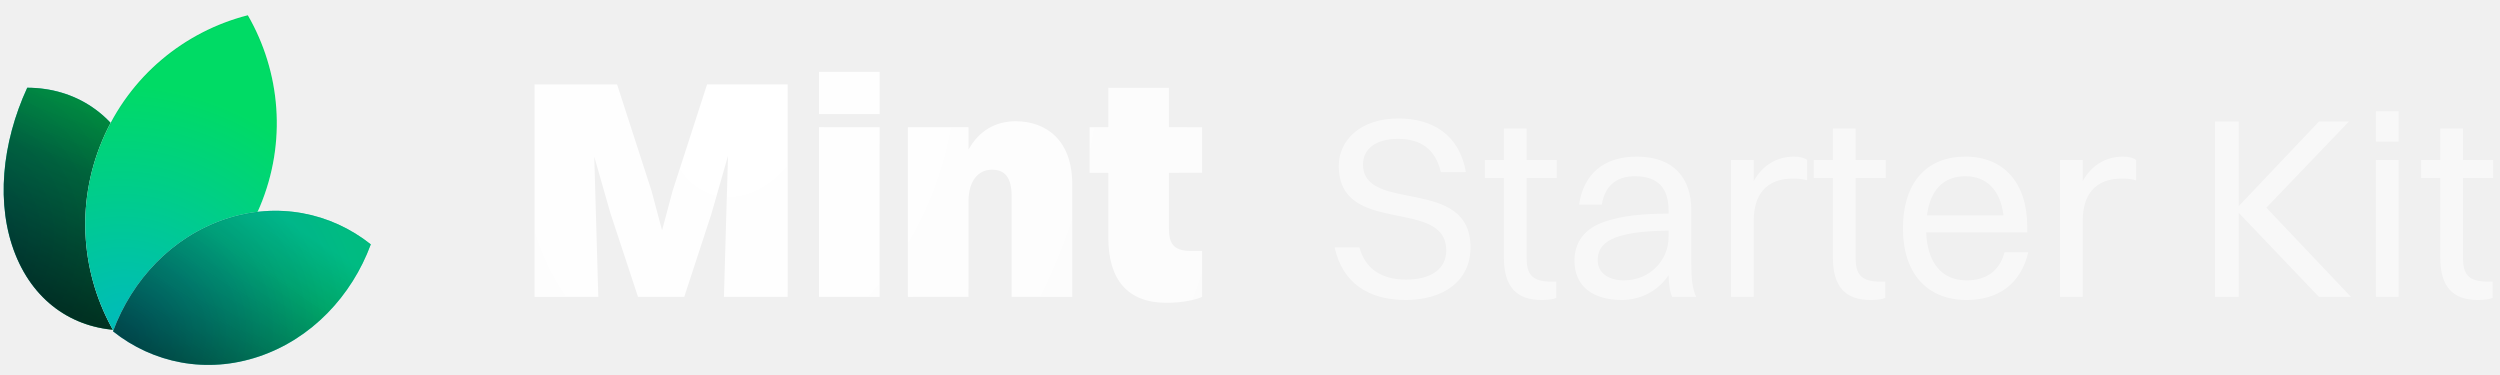
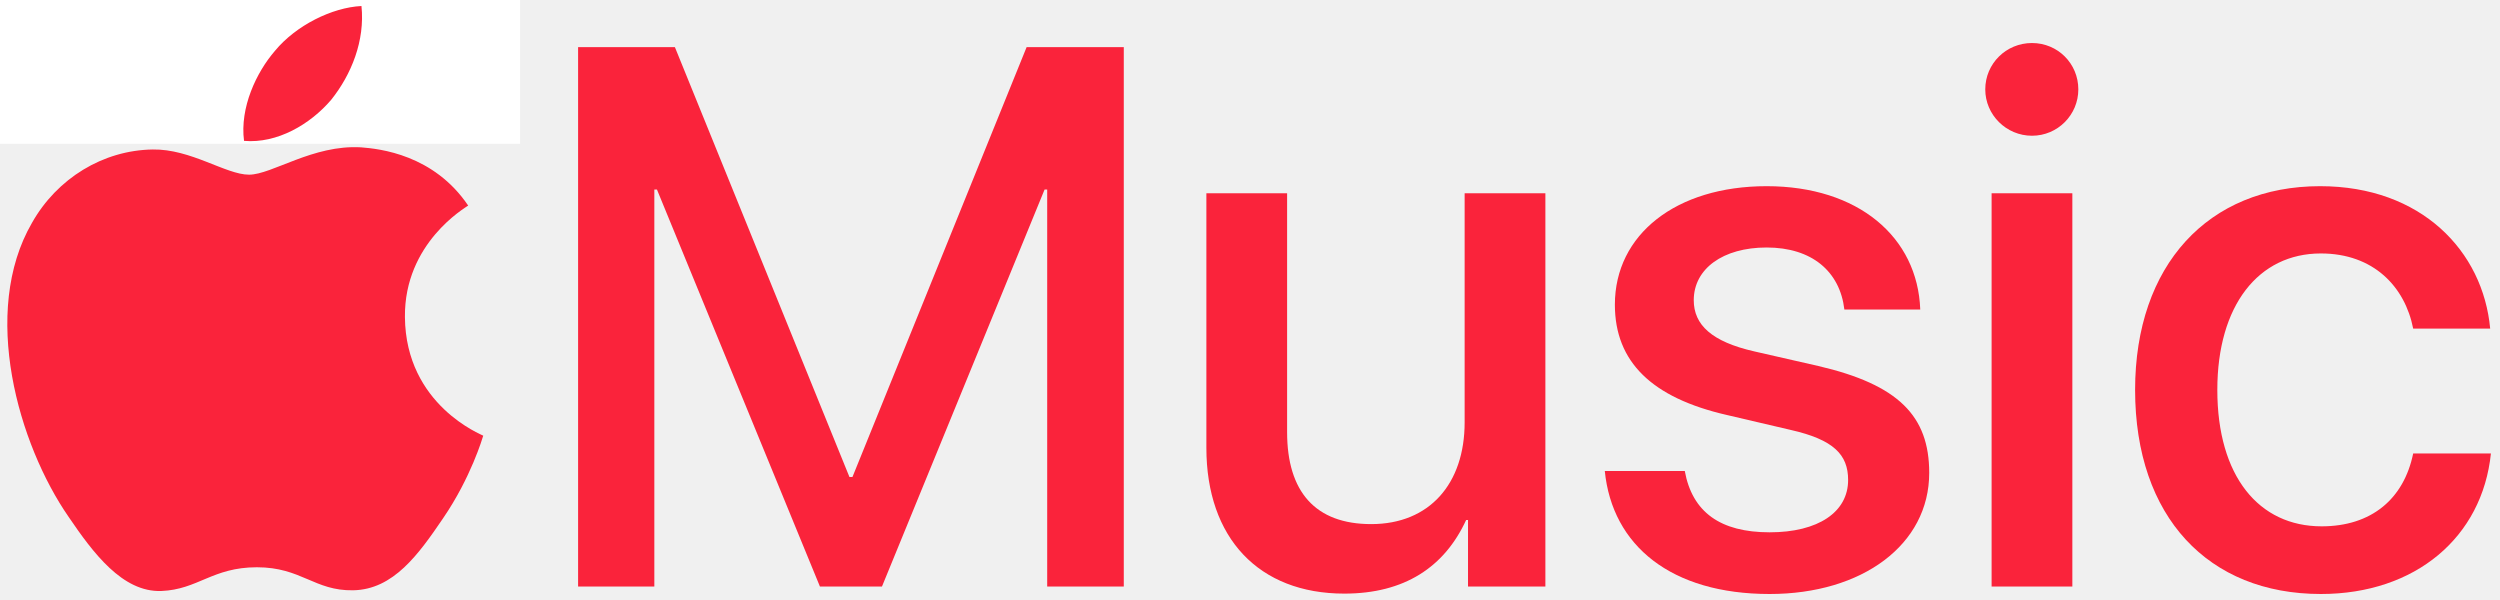
- <svg xmlns="http://www.w3.org/2000/svg" width="160" height="24" viewBox="0 0 160 24" fill="none">
-   <path d="M7.953 21.139C4.896 21.13 2.255 19.458 0.987 16.29C-0.28 13.121 0.109 9.163 1.744 5.615C4.801 5.624 7.442 7.296 8.71 10.465C9.977 13.633 9.588 17.591 7.953 21.139Z" fill="white" />
-   <path d="M7.953 21.139C4.896 21.13 2.255 19.458 0.987 16.29C-0.28 13.121 0.109 9.163 1.744 5.615C4.801 5.624 7.442 7.296 8.71 10.465C9.977 13.633 9.588 17.591 7.953 21.139Z" fill="url(#paint0_radial_115_109)" />
-   <path d="M7.953 21.139C4.896 21.13 2.255 19.458 0.987 16.29C-0.28 13.121 0.109 9.163 1.744 5.615C4.801 5.624 7.442 7.296 8.71 10.465C9.977 13.633 9.588 17.591 7.953 21.139Z" fill="black" fill-opacity="0.5" style="mix-blend-mode:hard-light" />
-   <path d="M7.953 21.139C4.896 21.13 2.255 19.458 0.987 16.29C-0.28 13.121 0.109 9.163 1.744 5.615C4.801 5.624 7.442 7.296 8.71 10.465C9.977 13.633 9.588 17.591 7.953 21.139Z" fill="url(#paint1_linear_115_109)" fill-opacity="0.5" style="mix-blend-mode:hard-light" />
-   <path d="M7.935 21.111C4.897 21.096 2.274 19.431 1.013 16.279C-0.248 13.124 0.136 9.182 1.762 5.643C4.8 5.659 7.423 7.324 8.684 10.476C9.945 13.63 9.561 17.572 7.935 21.111Z" stroke="url(#paint2_linear_115_109)" stroke-opacity="0.05" stroke-width="0.056" />
-   <path d="M7.31 21.257C11.354 20.221 14.884 17.375 16.628 13.236C18.373 9.097 17.945 4.587 15.86 0.976C11.816 2.012 8.287 4.858 6.542 8.998C4.797 13.137 5.225 17.646 7.31 21.257Z" fill="white" />
-   <path d="M7.31 21.257C11.354 20.221 14.884 17.375 16.628 13.236C18.373 9.097 17.945 4.587 15.86 0.976C11.816 2.012 8.287 4.858 6.542 8.998C4.797 13.137 5.225 17.646 7.31 21.257Z" fill="url(#paint3_radial_115_109)" />
-   <path d="M16.602 13.225C14.864 17.349 11.351 20.187 7.324 21.225C5.253 17.624 4.829 13.132 6.568 9.009C8.306 4.885 11.819 2.047 15.846 1.009C17.918 4.61 18.341 9.101 16.602 13.225Z" stroke="url(#paint4_linear_115_109)" stroke-opacity="0.05" stroke-width="0.056" />
-   <path d="M7.234 21.207C9.789 23.237 13.21 23.951 16.577 22.814C19.944 21.677 22.506 18.945 23.73 15.638C21.175 13.608 17.754 12.894 14.387 14.031C11.02 15.168 8.458 17.901 7.234 21.207Z" fill="white" />
-   <path d="M7.234 21.207C9.789 23.237 13.21 23.951 16.577 22.814C19.944 21.677 22.506 18.945 23.73 15.638C21.175 13.608 17.754 12.894 14.387 14.031C11.02 15.168 8.458 17.901 7.234 21.207Z" fill="url(#paint5_radial_115_109)" />
-   <path d="M7.234 21.207C9.789 23.237 13.21 23.951 16.577 22.814C19.944 21.677 22.506 18.945 23.73 15.638C21.175 13.608 17.754 12.894 14.387 14.031C11.02 15.168 8.458 17.901 7.234 21.207Z" fill="black" fill-opacity="0.2" style="mix-blend-mode:hard-light" />
-   <path d="M7.234 21.207C9.789 23.237 13.21 23.951 16.577 22.814C19.944 21.677 22.506 18.945 23.73 15.638C21.175 13.608 17.754 12.894 14.387 14.031C11.02 15.168 8.458 17.901 7.234 21.207Z" fill="url(#paint6_linear_115_109)" fill-opacity="0.5" style="mix-blend-mode:hard-light" />
-   <path d="M16.568 22.787C13.218 23.918 9.814 23.212 7.267 21.198C8.492 17.907 11.044 15.189 14.396 14.058C17.747 12.927 21.15 13.633 23.697 15.648C22.472 18.938 19.92 21.656 16.568 22.787Z" stroke="url(#paint7_linear_115_109)" stroke-opacity="0.05" stroke-width="0.056" />
-   <path d="M34.212 19V5.4H39.492L41.692 12.2L42.372 14.74L43.052 12.2L45.252 5.4H50.412V19H46.332L46.592 9.98L45.532 13.68L43.792 19H40.832L39.052 13.6L38.032 10.02L38.292 19H34.212ZM52.416 7.3V4.6H56.295V7.3H52.416ZM52.416 19V8.14H56.295V19H52.416ZM58.104 19V8.14H61.984V9.58C62.664 8.34 63.744 7.76 65.004 7.76C66.964 7.76 68.624 8.98 68.624 11.78V19H64.744V12.56C64.744 11.34 64.304 10.86 63.484 10.86C62.604 10.86 61.984 11.58 61.984 12.88V19H58.104ZM70.933 15.22V11.06H69.733V8.14H70.933V5.62H74.813V8.14H76.933V11.06H74.813V14.6C74.813 15.5 75.033 16.06 76.213 16.06H76.933V19C76.493 19.2 75.673 19.38 74.653 19.38C72.153 19.38 70.933 17.88 70.933 15.22Z" fill="url(#paint8_radial_115_109)" />
-   <path d="M87.232 10.519C87.232 13.687 94.112 11.229 94.112 15.832C94.112 17.994 92.364 19.198 89.971 19.198C87.562 19.198 85.912 18.093 85.417 15.832H87.001C87.364 17.169 88.371 17.895 89.987 17.895C91.671 17.895 92.561 17.152 92.561 16.03C92.561 12.598 85.681 15.155 85.681 10.618C85.681 9.001 87.034 7.582 89.509 7.582C91.671 7.582 93.403 8.621 93.816 11.014H92.215C91.868 9.529 90.912 8.886 89.476 8.886C88.057 8.886 87.232 9.529 87.232 10.519ZM96.25 16.476V11.393H95.029V10.239H96.25V8.226H97.702V10.239H99.632V11.393H97.702V16.476C97.702 17.532 98.015 18.026 99.302 18.026H99.599V19.066C99.434 19.148 99.071 19.198 98.659 19.198C97.025 19.198 96.25 18.323 96.25 16.476ZM102.516 13.093H101.064C101.345 11.162 102.615 10.024 104.76 10.024C107.103 10.024 108.242 11.393 108.242 13.44V16.888C108.242 17.895 108.324 18.521 108.555 19H107.021C106.856 18.654 106.806 18.142 106.79 17.614C106.047 18.72 104.859 19.198 103.803 19.198C101.988 19.198 100.767 18.357 100.767 16.69C100.767 15.486 101.427 14.611 102.714 14.182C103.902 13.786 105.107 13.687 106.79 13.671V13.473C106.79 12.053 106.13 11.278 104.628 11.278C103.374 11.278 102.698 11.971 102.516 13.093ZM102.252 16.657C102.252 17.465 102.929 17.944 103.952 17.944C105.569 17.944 106.79 16.674 106.79 15.172V14.759C103.061 14.793 102.252 15.585 102.252 16.657ZM110.787 19V10.239H112.239V11.591C112.833 10.519 113.774 10.024 114.83 10.024C115.176 10.024 115.49 10.107 115.655 10.239V11.542C115.407 11.46 115.094 11.427 114.747 11.427C112.998 11.427 112.239 12.515 112.239 14.1V19H110.787ZM117.305 16.476V11.393H116.084V10.239H117.305V8.226H118.757V10.239H120.688V11.393H118.757V16.476C118.757 17.532 119.071 18.026 120.358 18.026H120.655V19.066C120.49 19.148 120.127 19.198 119.714 19.198C118.081 19.198 117.305 18.323 117.305 16.476ZM129.809 16.145C129.33 18.192 127.862 19.198 125.865 19.198C123.324 19.198 121.79 17.482 121.79 14.627C121.79 11.658 123.324 10.024 125.783 10.024C128.258 10.024 129.743 11.723 129.743 14.512V14.875H123.275C123.357 16.838 124.281 17.944 125.865 17.944C127.103 17.944 127.977 17.35 128.291 16.145H129.809ZM125.783 11.278C124.38 11.278 123.539 12.152 123.324 13.786H128.225C128.027 12.169 127.152 11.278 125.783 11.278ZM131.843 19V10.239H133.295V11.591C133.889 10.519 134.829 10.024 135.885 10.024C136.232 10.024 136.545 10.107 136.71 10.239V11.542C136.463 11.46 136.149 11.427 135.803 11.427C134.054 11.427 133.295 12.515 133.295 14.1V19H131.843ZM141.763 19V7.78H143.281V13.192L148.413 7.78H150.327L145.047 13.291L150.459 19H148.413L143.281 13.621V19H141.763ZM152.06 9.067V7.12H153.512V9.067H152.06ZM152.06 19V10.239H153.512V19H152.06ZM156.178 16.476V11.393H154.957V10.239H156.178V8.226H157.63V10.239H159.56V11.393H157.63V16.476C157.63 17.532 157.943 18.026 159.23 18.026H159.527V19.066C159.362 19.148 158.999 19.198 158.587 19.198C156.953 19.198 156.178 18.323 156.178 16.476Z" fill="white" fill-opacity="0.55" />
-   <defs>
-     <radialGradient id="paint0_radial_115_109" cx="0" cy="0" r="1" gradientUnits="userSpaceOnUse" gradientTransform="translate(-3.00503 15.023) rotate(-10.029) scale(17.9572 17.784)">
-       <stop stop-color="#00B0BB" />
-       <stop offset="1" stop-color="#00DB65" />
-     </radialGradient>
-     <linearGradient id="paint1_linear_115_109" x1="7.39" y1="4.813" x2="1.63" y2="18.689" gradientUnits="userSpaceOnUse">
-       <stop stop-color="#18E299" />
-       <stop offset="1" />
-     </linearGradient>
-     <linearGradient id="paint2_linear_115_109" x1="7.948" y1="8.016" x2="1.761" y2="18.746" gradientUnits="userSpaceOnUse">
-       <stop />
-       <stop offset="1" stop-opacity="0" />
-     </linearGradient>
-     <radialGradient id="paint3_radial_115_109" cx="0" cy="0" r="1" gradientUnits="userSpaceOnUse" gradientTransform="translate(8.11404 20.8822) rotate(-75.7542) scale(21.6246 23.7772)">
-       <stop stop-color="#00BBBB" />
-       <stop offset="0.713" stop-color="#00DB65" />
-     </radialGradient>
-     <linearGradient id="paint4_linear_115_109" x1="7.602" y1="5.871" x2="15.556" y2="16.372" gradientUnits="userSpaceOnUse">
-       <stop />
-       <stop offset="1" stop-opacity="0" />
-     </linearGradient>
-     <radialGradient id="paint5_radial_115_109" cx="0" cy="0" r="1" gradientUnits="userSpaceOnUse" gradientTransform="translate(7.84537 21.5181) rotate(-20.3525) scale(18.5603 17.32)">
-       <stop stop-color="#00B0BB" />
-       <stop offset="1" stop-color="#00DB65" />
-     </radialGradient>
-     <linearGradient id="paint6_linear_115_109" x1="16.808" y1="13.007" x2="10.041" y2="22.994" gradientUnits="userSpaceOnUse">
-       <stop stop-color="#00B1BC" />
-       <stop offset="1" />
-     </linearGradient>
-     <linearGradient id="paint7_linear_115_109" x1="16.808" y1="13.007" x2="14.169" y2="23.841" gradientUnits="userSpaceOnUse">
-       <stop />
-       <stop offset="1" stop-opacity="0" />
-     </linearGradient>
-     <radialGradient id="paint8_radial_115_109" cx="0" cy="0" r="1" gradientUnits="userSpaceOnUse" gradientTransform="translate(47.2781 7) rotate(19.0047) scale(67.5582 85.7506)">
-       <stop stop-color="white" />
-       <stop offset="1" stop-color="white" stop-opacity="0.5" />
-     </radialGradient>
-   </defs>
+ <svg xmlns="http://www.w3.org/2000/svg" width="100" height="24">
+   <g>
+     <rect x="-1" y="-1" width="21.802" height="6.752" id="canvas_background" fill="#fff" />
+     <g id="canvasGrid" width="100%" height="100%" x="0" y="0" overflow="visible" display="none">
+       <rect id="svg_1" width="1021" height="434" x="1" y="1" stroke-width="0" fill="url(#gridpattern)" />
+     </g>
+   </g>
+   <g>
+     <defs>
+       <clipPath id="svg_31">
+         <path d="m13.713,0.171l6.75,0l0,7.683l-6.75,0l0,-7.683z" id="svg_33" />
+       </clipPath>
+       <clipPath id="svg_29">
+         <path d="m0.294,8.195l27.06,0l0,25.236l-27.06,0l0,-25.236z" id="svg_34" />
+       </clipPath>
+       <clipPath id="svg_27">
+         <path d="m0.294,33.6l141.212,0l0,-33.429l-141.212,0l0,33.429z" id="svg_35" />
+       </clipPath>
+       <clipPath id="svg_25">
+         <path d="m0.294,33.6l141.212,0l0,-33.429l-141.212,0l0,33.429z" id="svg_36" />
+       </clipPath>
+       <clipPath id="svg_23">
+         <path d="m0.294,33.6l141.212,0l0,-33.429l-141.212,0l0,33.429z" id="svg_37" />
+       </clipPath>
+       <clipPath id="svg_21">
+         <path d="m0.294,33.6l141.212,0l0,-33.429l-141.212,0l0,33.429z" id="svg_38" />
+       </clipPath>
+       <clipPath id="svg_19">
+         <path d="m0.294,33.6l141.212,0l0,-33.429l-141.212,0l0,33.429z" id="svg_39" />
+       </clipPath>
+     </defs>
+     <g id="svg_47" stroke="null">
+       <g id="svg_30" transform="matrix(0.7035095,0,0,0.7035623,0.08591518,0.1202687) " stroke="null">
+         <path fill="#fa233b" d="m18.71,5.501c1.147,-1.435 1.926,-3.361 1.72,-5.33c-1.679,0.083 -3.728,1.108 -4.915,2.544c-1.065,1.23 -2.008,3.237 -1.762,5.123c1.885,0.164 3.768,-0.942 4.957,-2.337" fill-rule="evenodd" clip-path="url(#svg_31)" id="svg_40" stroke="null" />
+       </g>
+       <g id="svg_28" transform="matrix(0.7035095,0,0,0.7035623,0.08591518,0.1202687) " stroke="null">
+         <path fill="#fa233b" d="m20.409,8.206c-2.738,-0.163 -5.066,1.554 -6.373,1.554c-1.308,0 -3.31,-1.471 -5.475,-1.432c-2.819,0.042 -5.434,1.635 -6.864,4.169c-2.942,5.071 -0.776,12.592 2.084,16.721c1.389,2.043 3.064,4.292 5.269,4.211c2.085,-0.081 2.902,-1.349 5.435,-1.349c2.532,0 3.268,1.349 5.474,1.309c2.288,-0.041 3.719,-2.045 5.108,-4.089c1.594,-2.329 2.246,-4.578 2.287,-4.701c-0.041,-0.041 -4.412,-1.718 -4.453,-6.746c-0.041,-4.21 3.432,-6.213 3.596,-6.337c-1.961,-2.9 -5.026,-3.227 -6.088,-3.31" fill-rule="evenodd" clip-path="url(#svg_29)" id="svg_41" stroke="null" />
+       </g>
+       <g id="svg_26" transform="matrix(0.7035095,0,0,0.7035623,0.08591518,0.1202687) " stroke="null">
+         <path fill="#fa233b" d="m59.419,33.175l0,-22.569l-0.149,0l-9.245,22.569l-3.528,0l-9.266,-22.569l-0.149,0l0,22.569l-4.335,0l0,-30.666l5.504,0l9.925,24.44l0.17,0l9.903,-24.44l5.525,0l0,30.666l-4.355,0z" fill-rule="evenodd" clip-path="url(#svg_27)" id="svg_42" stroke="null" />
+       </g>
+       <g id="svg_24" transform="matrix(0.7035095,0,0,0.7035623,0.08591518,0.1202687) " stroke="null">
+         <path fill="#fa233b" d="m87.745,33.175l-4.399,0l0,-3.783l-0.106,0c-1.233,2.677 -3.507,4.186 -6.928,4.186c-4.867,0 -7.842,-3.166 -7.842,-8.288l0,-14.472l4.59,0l0,13.58c0,3.4 1.615,5.228 4.782,5.228c3.315,0 5.312,-2.296 5.312,-5.781l0,-13.027l4.591,0l0,22.357z" fill-rule="evenodd" clip-path="url(#svg_25)" id="svg_43" stroke="null" />
+       </g>
+       <g id="svg_22" transform="matrix(0.7035095,0,0,0.7035623,0.08591518,0.1202687) " stroke="null">
+         <path fill="#fa233b" d="m100.325,10.414c5.206,0 8.585,2.891 8.734,7.013l-4.314,0c-0.255,-2.167 -1.849,-3.527 -4.42,-3.527c-2.487,0 -4.144,1.211 -4.144,2.996c0,1.402 1.02,2.359 3.442,2.911l3.634,0.829c4.57,1.063 6.312,2.848 6.312,6.078c0,4.08 -3.804,6.886 -9.074,6.886c-5.589,0 -8.947,-2.742 -9.372,-6.992l4.548,0c0.425,2.337 2.019,3.485 4.824,3.485c2.762,0 4.463,-1.148 4.463,-2.975c0,-1.445 -0.829,-2.295 -3.273,-2.848l-3.634,-0.85c-4.25,-0.977 -6.355,-3.017 -6.355,-6.269c0,-3.995 3.486,-6.737 8.629,-6.737" fill-rule="evenodd" clip-path="url(#svg_23)" id="svg_44" stroke="null" />
+       </g>
+       <g id="svg_20" transform="matrix(0.7035095,0,0,0.7035623,0.08591518,0.1202687) " stroke="null">
+         <path fill="#fa233b" d="m113.116,33.175l4.591,0l0,-22.357l-4.591,0l0,22.357zm-0.36,-28.264c0,-1.467 1.19,-2.636 2.656,-2.636c1.466,0 2.635,1.169 2.635,2.636c0,1.445 -1.169,2.635 -2.635,2.635c-1.466,0 -2.656,-1.19 -2.656,-2.635l0,0z" fill-rule="evenodd" clip-path="url(#svg_21)" id="svg_45" stroke="null" />
+       </g>
+       <g id="svg_18" transform="matrix(0.7035095,0,0,0.7035623,0.08591518,0.1202687) " stroke="null">
+         <path fill="#fa233b" d="m137.086,18.511c-0.467,-2.38 -2.252,-4.272 -5.249,-4.272c-3.549,0 -5.887,2.954 -5.887,7.757c0,4.909 2.359,7.757 5.93,7.757c2.826,0 4.675,-1.551 5.206,-4.144l4.42,0c-0.489,4.761 -4.292,7.991 -9.669,7.991c-6.397,0 -10.562,-4.378 -10.562,-11.604c0,-7.098 4.165,-11.582 10.52,-11.582c5.759,0 9.265,3.698 9.669,8.097l-4.378,0z" fill-rule="evenodd" clip-path="url(#svg_19)" id="svg_46" stroke="null" />
+       </g>
+     </g>
+   </g>
</svg>
